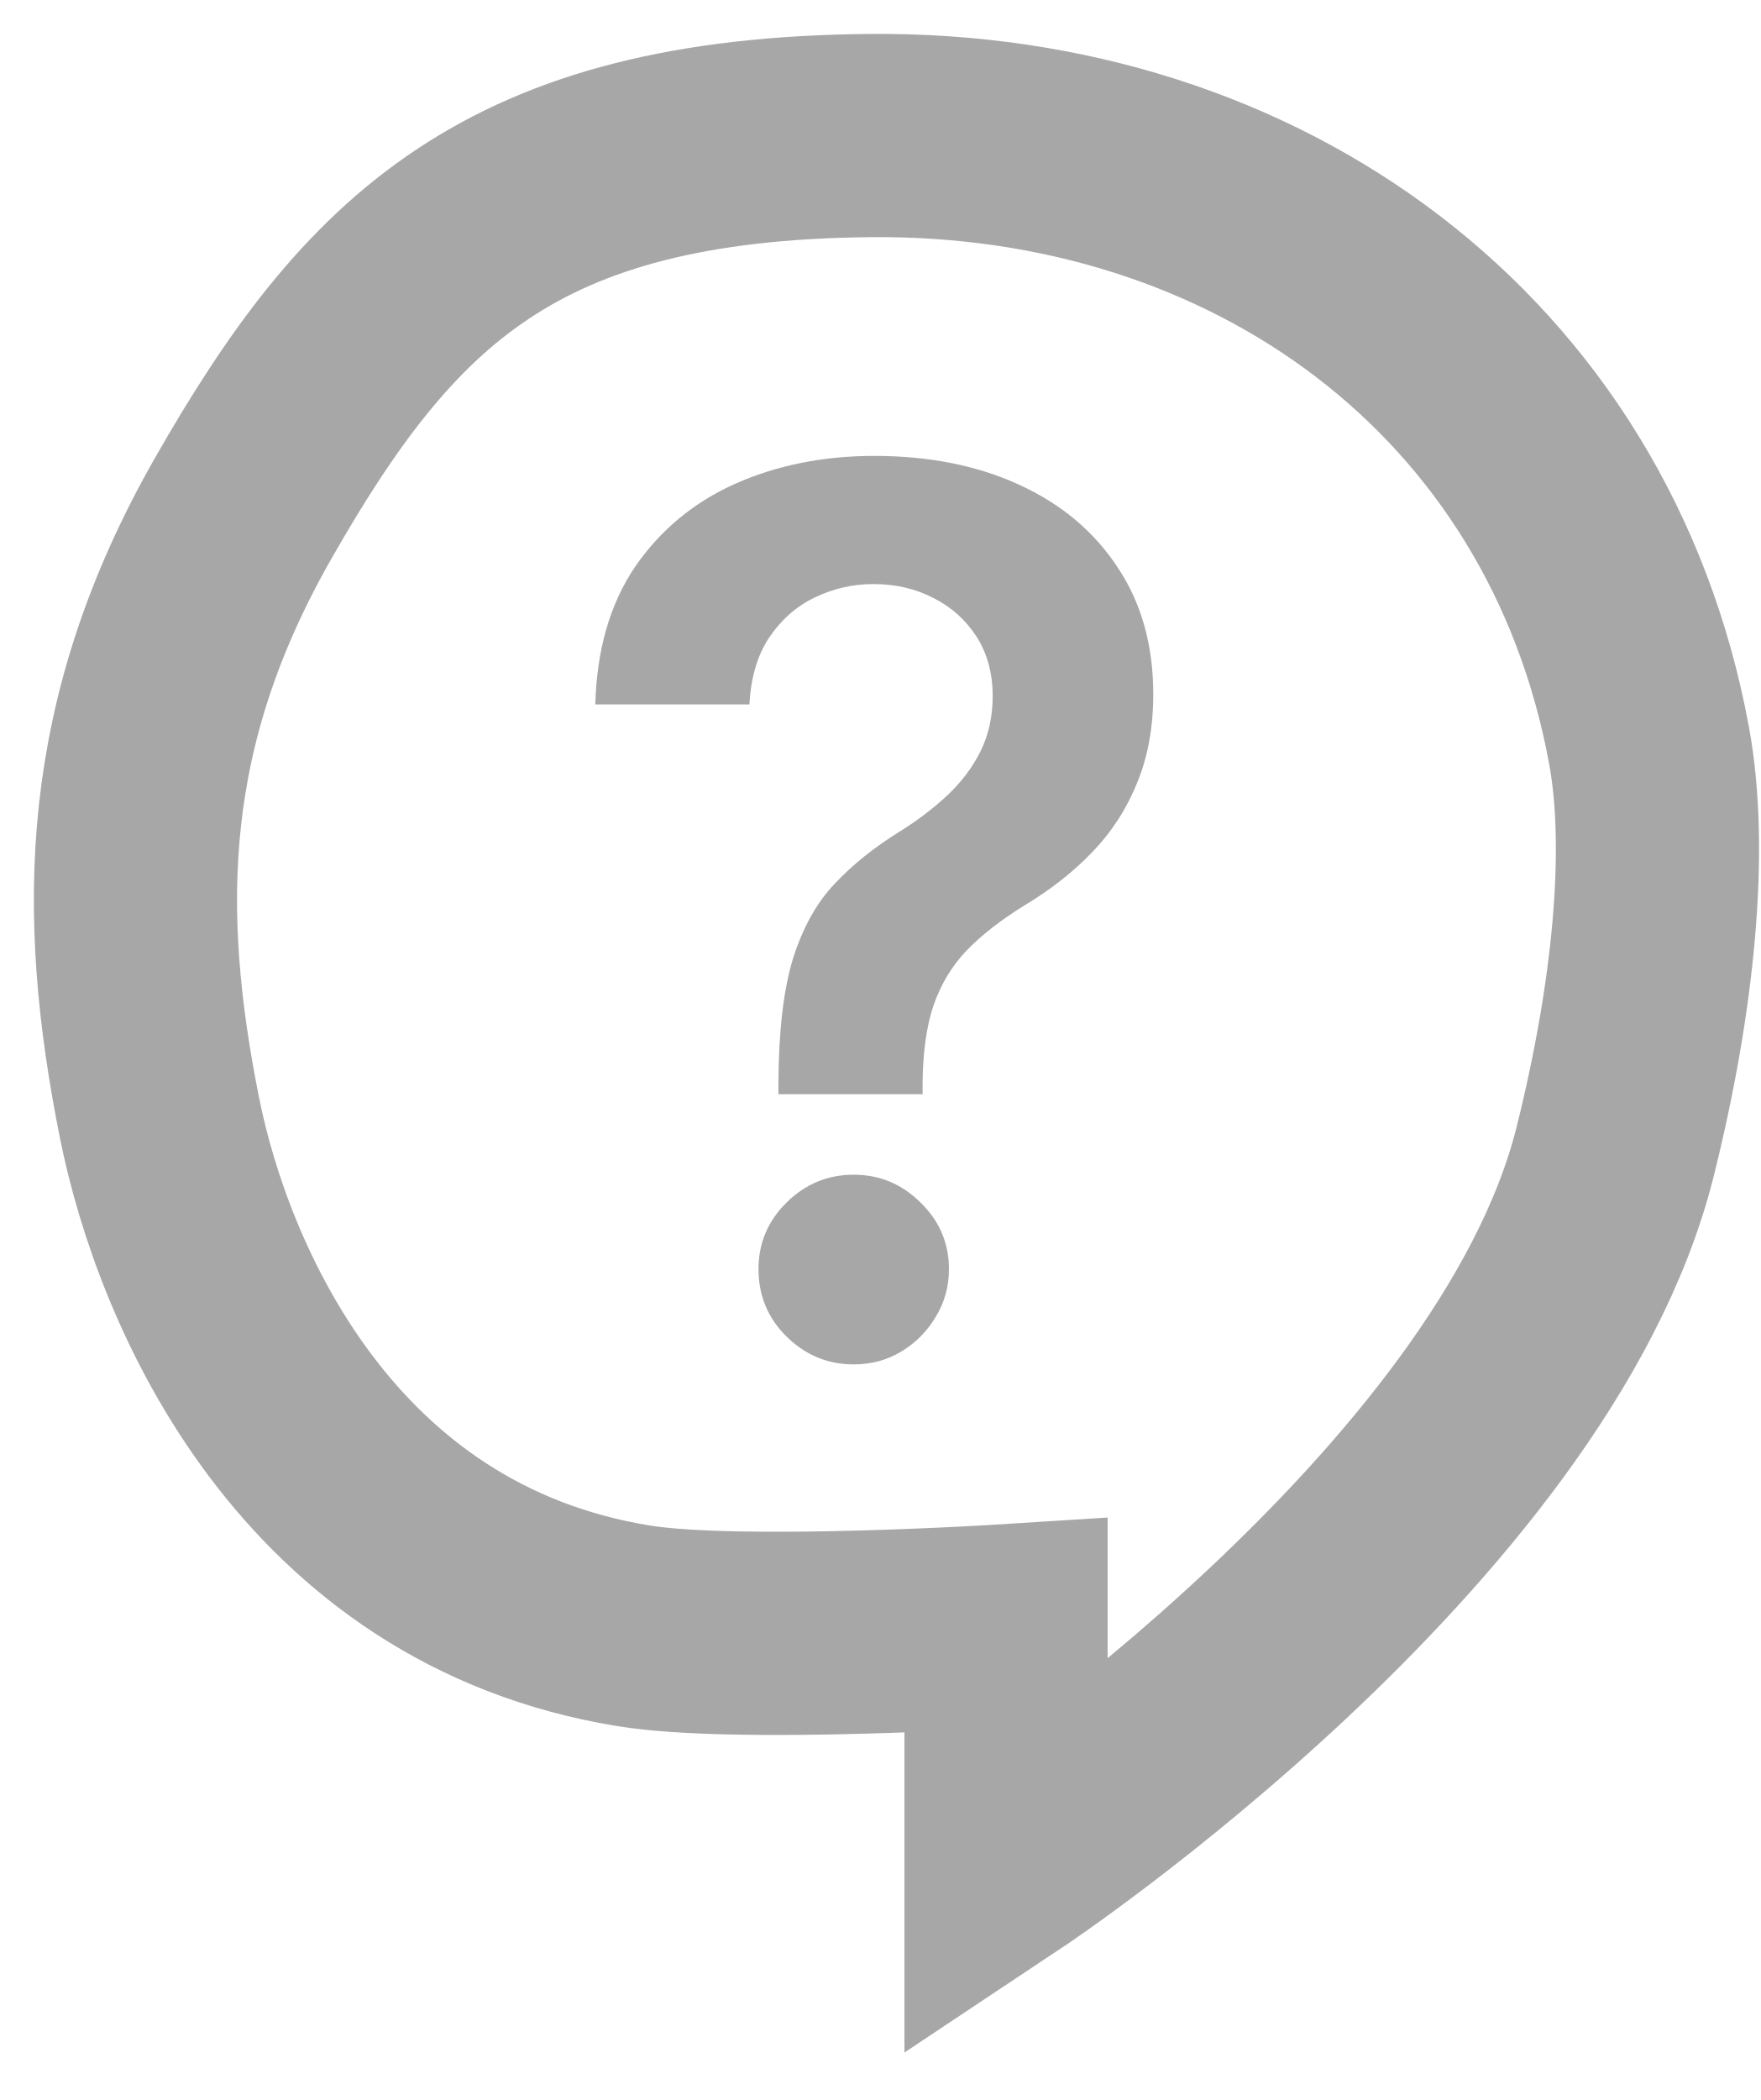
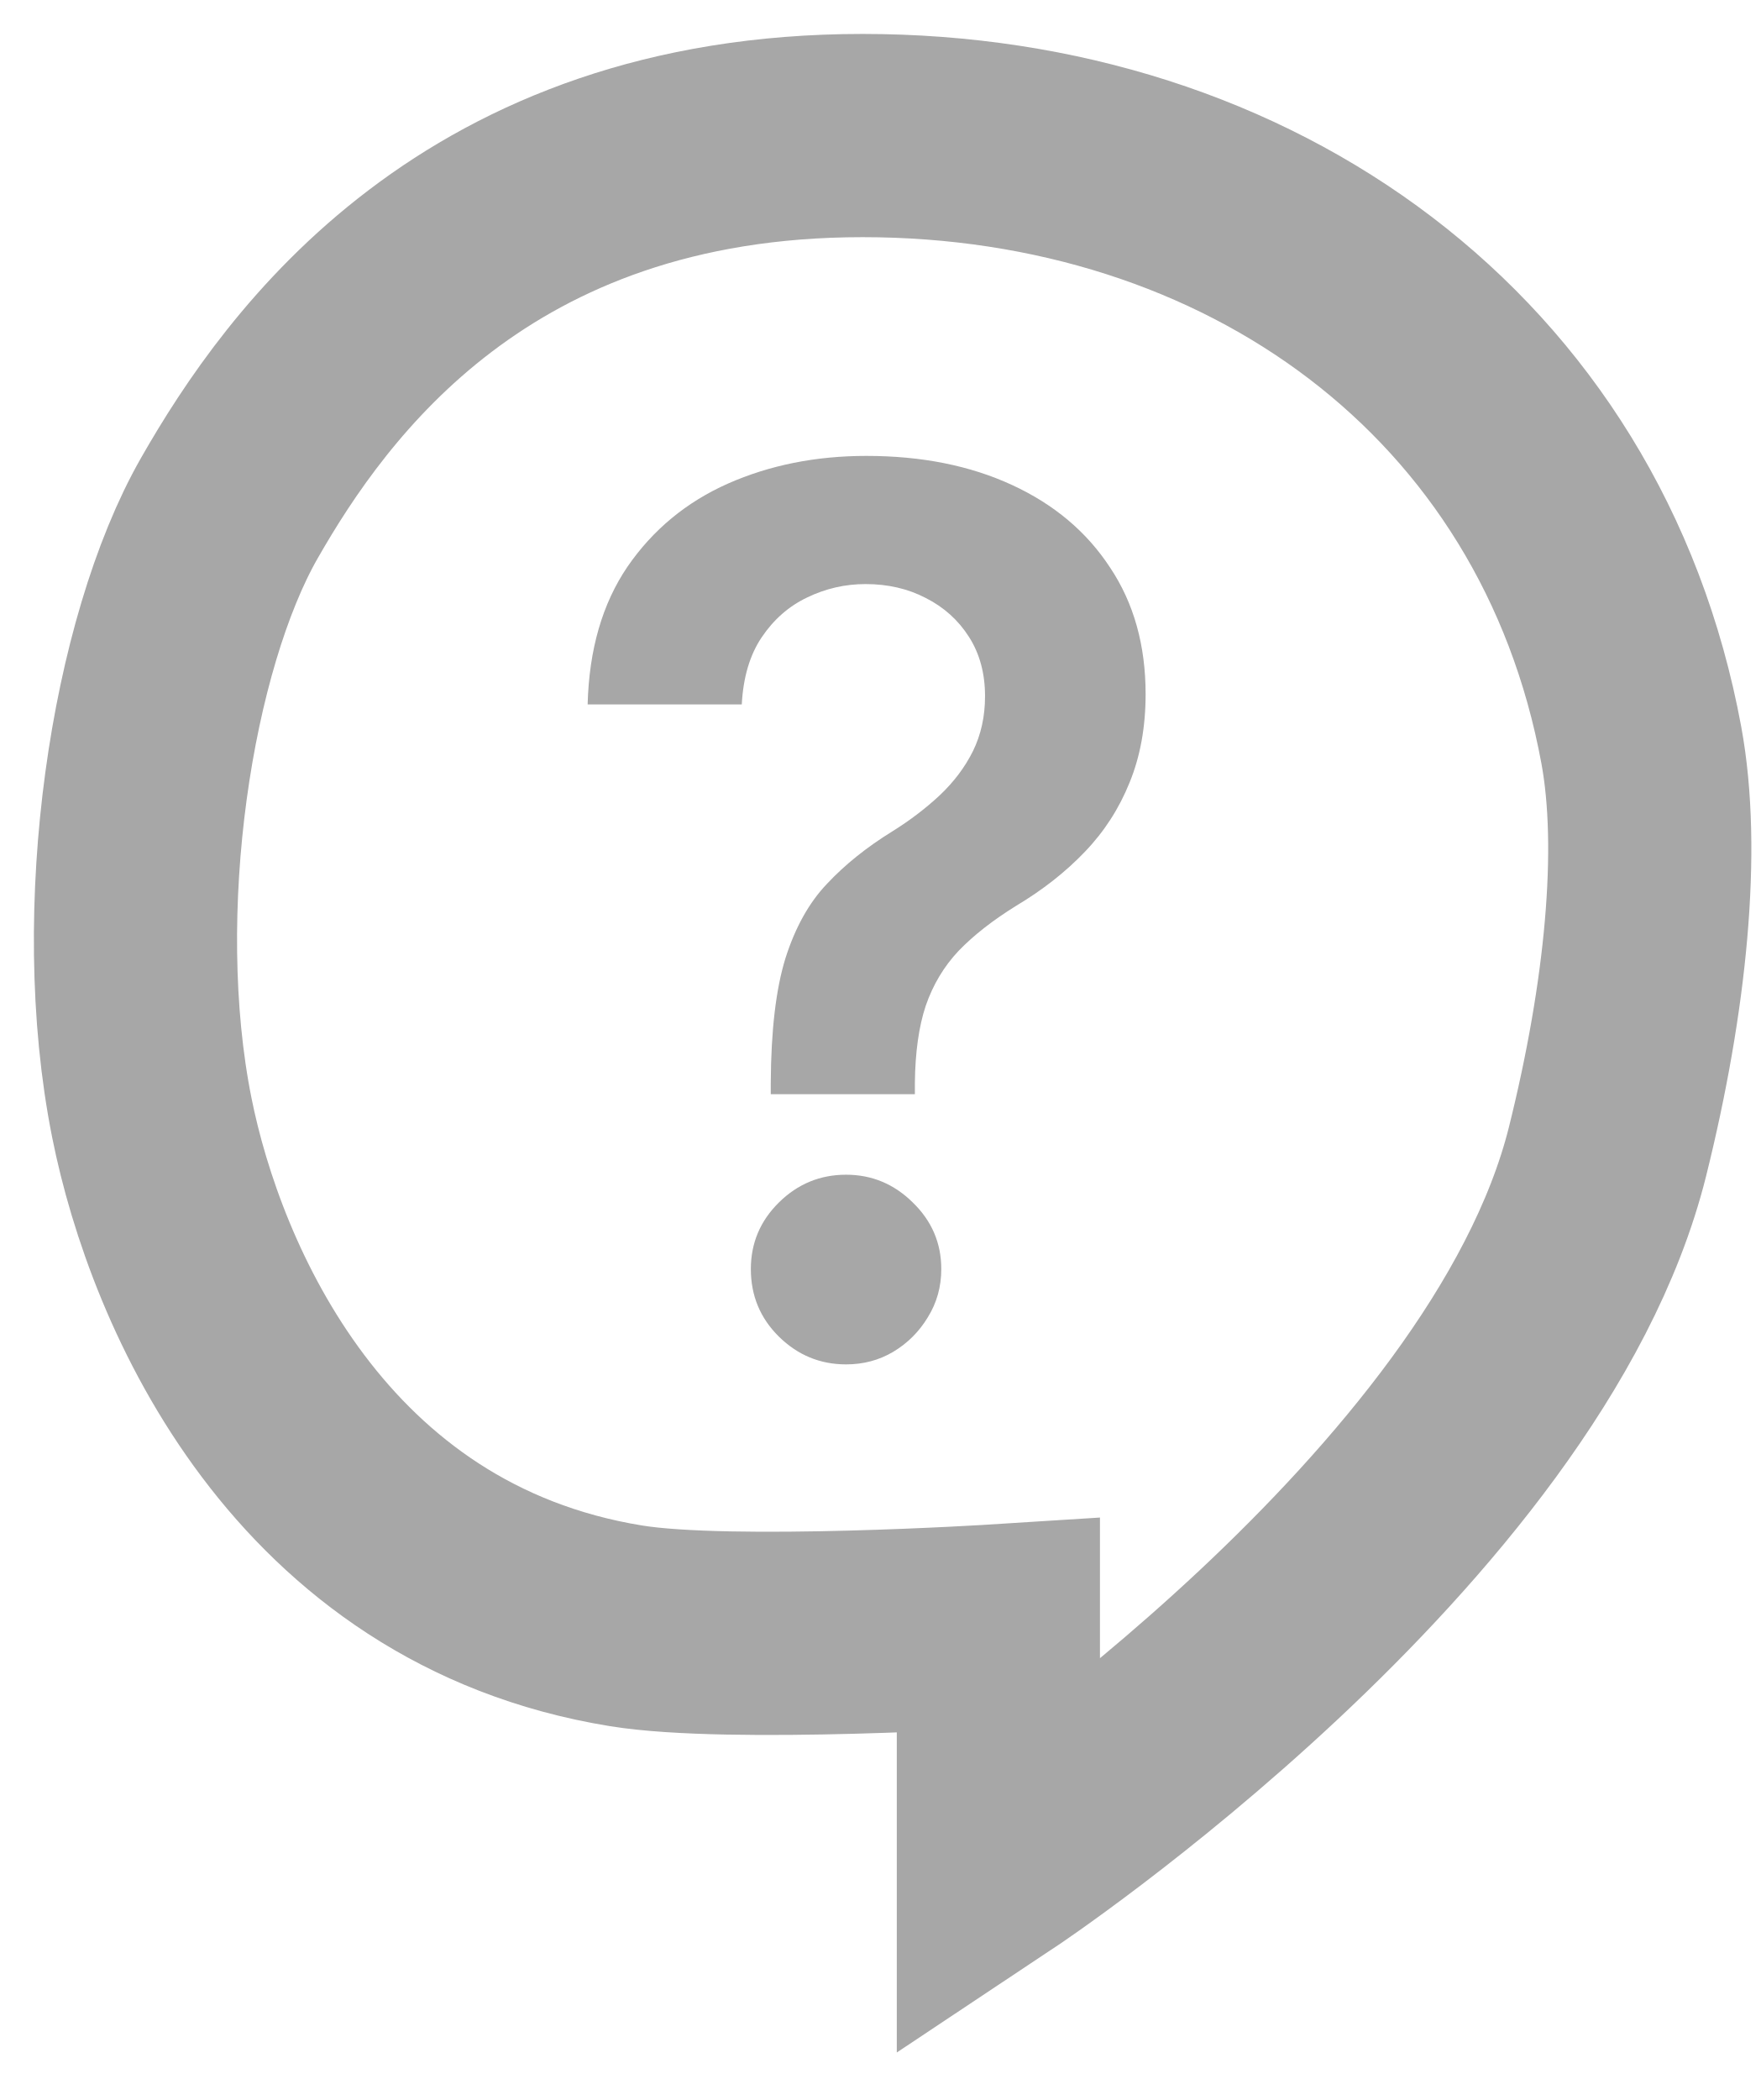
<svg xmlns="http://www.w3.org/2000/svg" width="26" height="31" viewBox="0 0 26 31" fill="none">
-   <path d="M11.494 16.152V15.986C11.498 15.214 11.571 14.601 11.711 14.145C11.856 13.689 12.061 13.322 12.325 13.046C12.589 12.764 12.911 12.506 13.29 12.272C13.55 12.11 13.782 11.933 13.987 11.742C14.196 11.546 14.36 11.328 14.479 11.089C14.598 10.847 14.658 10.576 14.658 10.278C14.658 9.941 14.579 9.649 14.422 9.402C14.264 9.155 14.051 8.963 13.782 8.827C13.518 8.69 13.222 8.622 12.894 8.622C12.591 8.622 12.304 8.688 12.031 8.82C11.762 8.948 11.539 9.144 11.36 9.408C11.185 9.668 11.087 9.999 11.066 10.399H8.79C8.812 9.589 9.008 8.912 9.378 8.366C9.753 7.821 10.248 7.412 10.861 7.139C11.479 6.866 12.161 6.73 12.907 6.73C13.721 6.73 14.437 6.873 15.054 7.158C15.677 7.444 16.16 7.851 16.505 8.379C16.855 8.903 17.029 9.526 17.029 10.246C17.029 10.732 16.951 11.166 16.793 11.55C16.64 11.933 16.42 12.274 16.135 12.572C15.849 12.871 15.51 13.137 15.118 13.371C14.773 13.585 14.49 13.806 14.268 14.036C14.051 14.266 13.889 14.537 13.782 14.848C13.68 15.155 13.627 15.534 13.623 15.986V16.152H11.494ZM12.606 20.141C12.223 20.141 11.893 20.004 11.616 19.732C11.338 19.459 11.2 19.126 11.2 18.734C11.2 18.351 11.338 18.023 11.616 17.75C11.893 17.477 12.223 17.341 12.606 17.341C12.986 17.341 13.314 17.477 13.591 17.75C13.872 18.023 14.012 18.351 14.012 18.734C14.012 18.994 13.946 19.231 13.814 19.444C13.687 19.657 13.516 19.827 13.303 19.955C13.094 20.079 12.862 20.141 12.606 20.141Z" fill="#A7A7A7" />
-   <path d="M9.355 24C4.689 23.241 2.855 19 2.355 16.5C1.742 13.437 1.786 10.663 3.593 7.5C5.593 4 7.538 2.049 12.849 2.001C18.552 1.948 23.314 5.392 24.349 11.001C24.633 12.537 24.419 14.719 23.849 17.001C22.496 22.419 14.855 27.5 14.855 27.5V24C14.855 24 10.897 24.251 9.355 24Z" stroke="#A7A7A7" stroke-width="3" />
+   <path d="M11.381 16.152V15.986C11.385 15.214 11.457 14.601 11.598 14.145C11.743 13.689 11.948 13.322 12.212 13.046C12.476 12.764 12.798 12.506 13.177 12.272C13.437 12.11 13.669 11.933 13.874 11.742C14.082 11.546 14.247 11.328 14.366 11.089C14.485 10.847 14.545 10.576 14.545 10.278C14.545 9.941 14.466 9.649 14.308 9.402C14.151 9.155 13.938 8.963 13.669 8.827C13.405 8.69 13.109 8.622 12.781 8.622C12.478 8.622 12.191 8.688 11.918 8.82C11.649 8.948 11.425 9.144 11.247 9.408C11.072 9.668 10.974 9.999 10.953 10.399H8.677C8.698 9.589 8.894 8.912 9.265 8.366C9.64 7.821 10.134 7.412 10.748 7.139C11.366 6.866 12.048 6.73 12.793 6.73C13.607 6.73 14.323 6.873 14.941 7.158C15.563 7.444 16.047 7.851 16.392 8.379C16.742 8.903 16.916 9.526 16.916 10.246C16.916 10.732 16.837 11.166 16.68 11.55C16.526 11.933 16.307 12.274 16.021 12.572C15.736 12.871 15.397 13.137 15.005 13.371C14.66 13.585 14.377 13.806 14.155 14.036C13.938 14.266 13.776 14.537 13.669 14.848C13.567 15.155 13.514 15.534 13.509 15.986V16.152H11.381ZM12.493 20.141C12.11 20.141 11.779 20.004 11.502 19.732C11.225 19.459 11.087 19.126 11.087 18.734C11.087 18.351 11.225 18.023 11.502 17.75C11.779 17.477 12.11 17.341 12.493 17.341C12.872 17.341 13.2 17.477 13.477 17.75C13.759 18.023 13.899 18.351 13.899 18.734C13.899 18.994 13.833 19.231 13.701 19.444C13.573 19.657 13.403 19.827 13.19 19.955C12.981 20.079 12.749 20.141 12.493 20.141Z" fill="#A7A7A7" />
+   <path d="M9.242 24C4.576 23.241 2.742 19 2.242 16.5C1.629 13.437 2.244 9.5 3.387 7.5C4.53 5.5 7.033 2.001 12.736 2.001C18.439 2.001 23.201 5.392 24.236 11.001C24.519 12.537 24.305 14.719 23.736 17.001C22.383 22.419 14.742 27.5 14.742 27.5V24C14.742 24 10.783 24.251 9.242 24Z" stroke="#A7A7A7" stroke-width="3" />
</svg>
